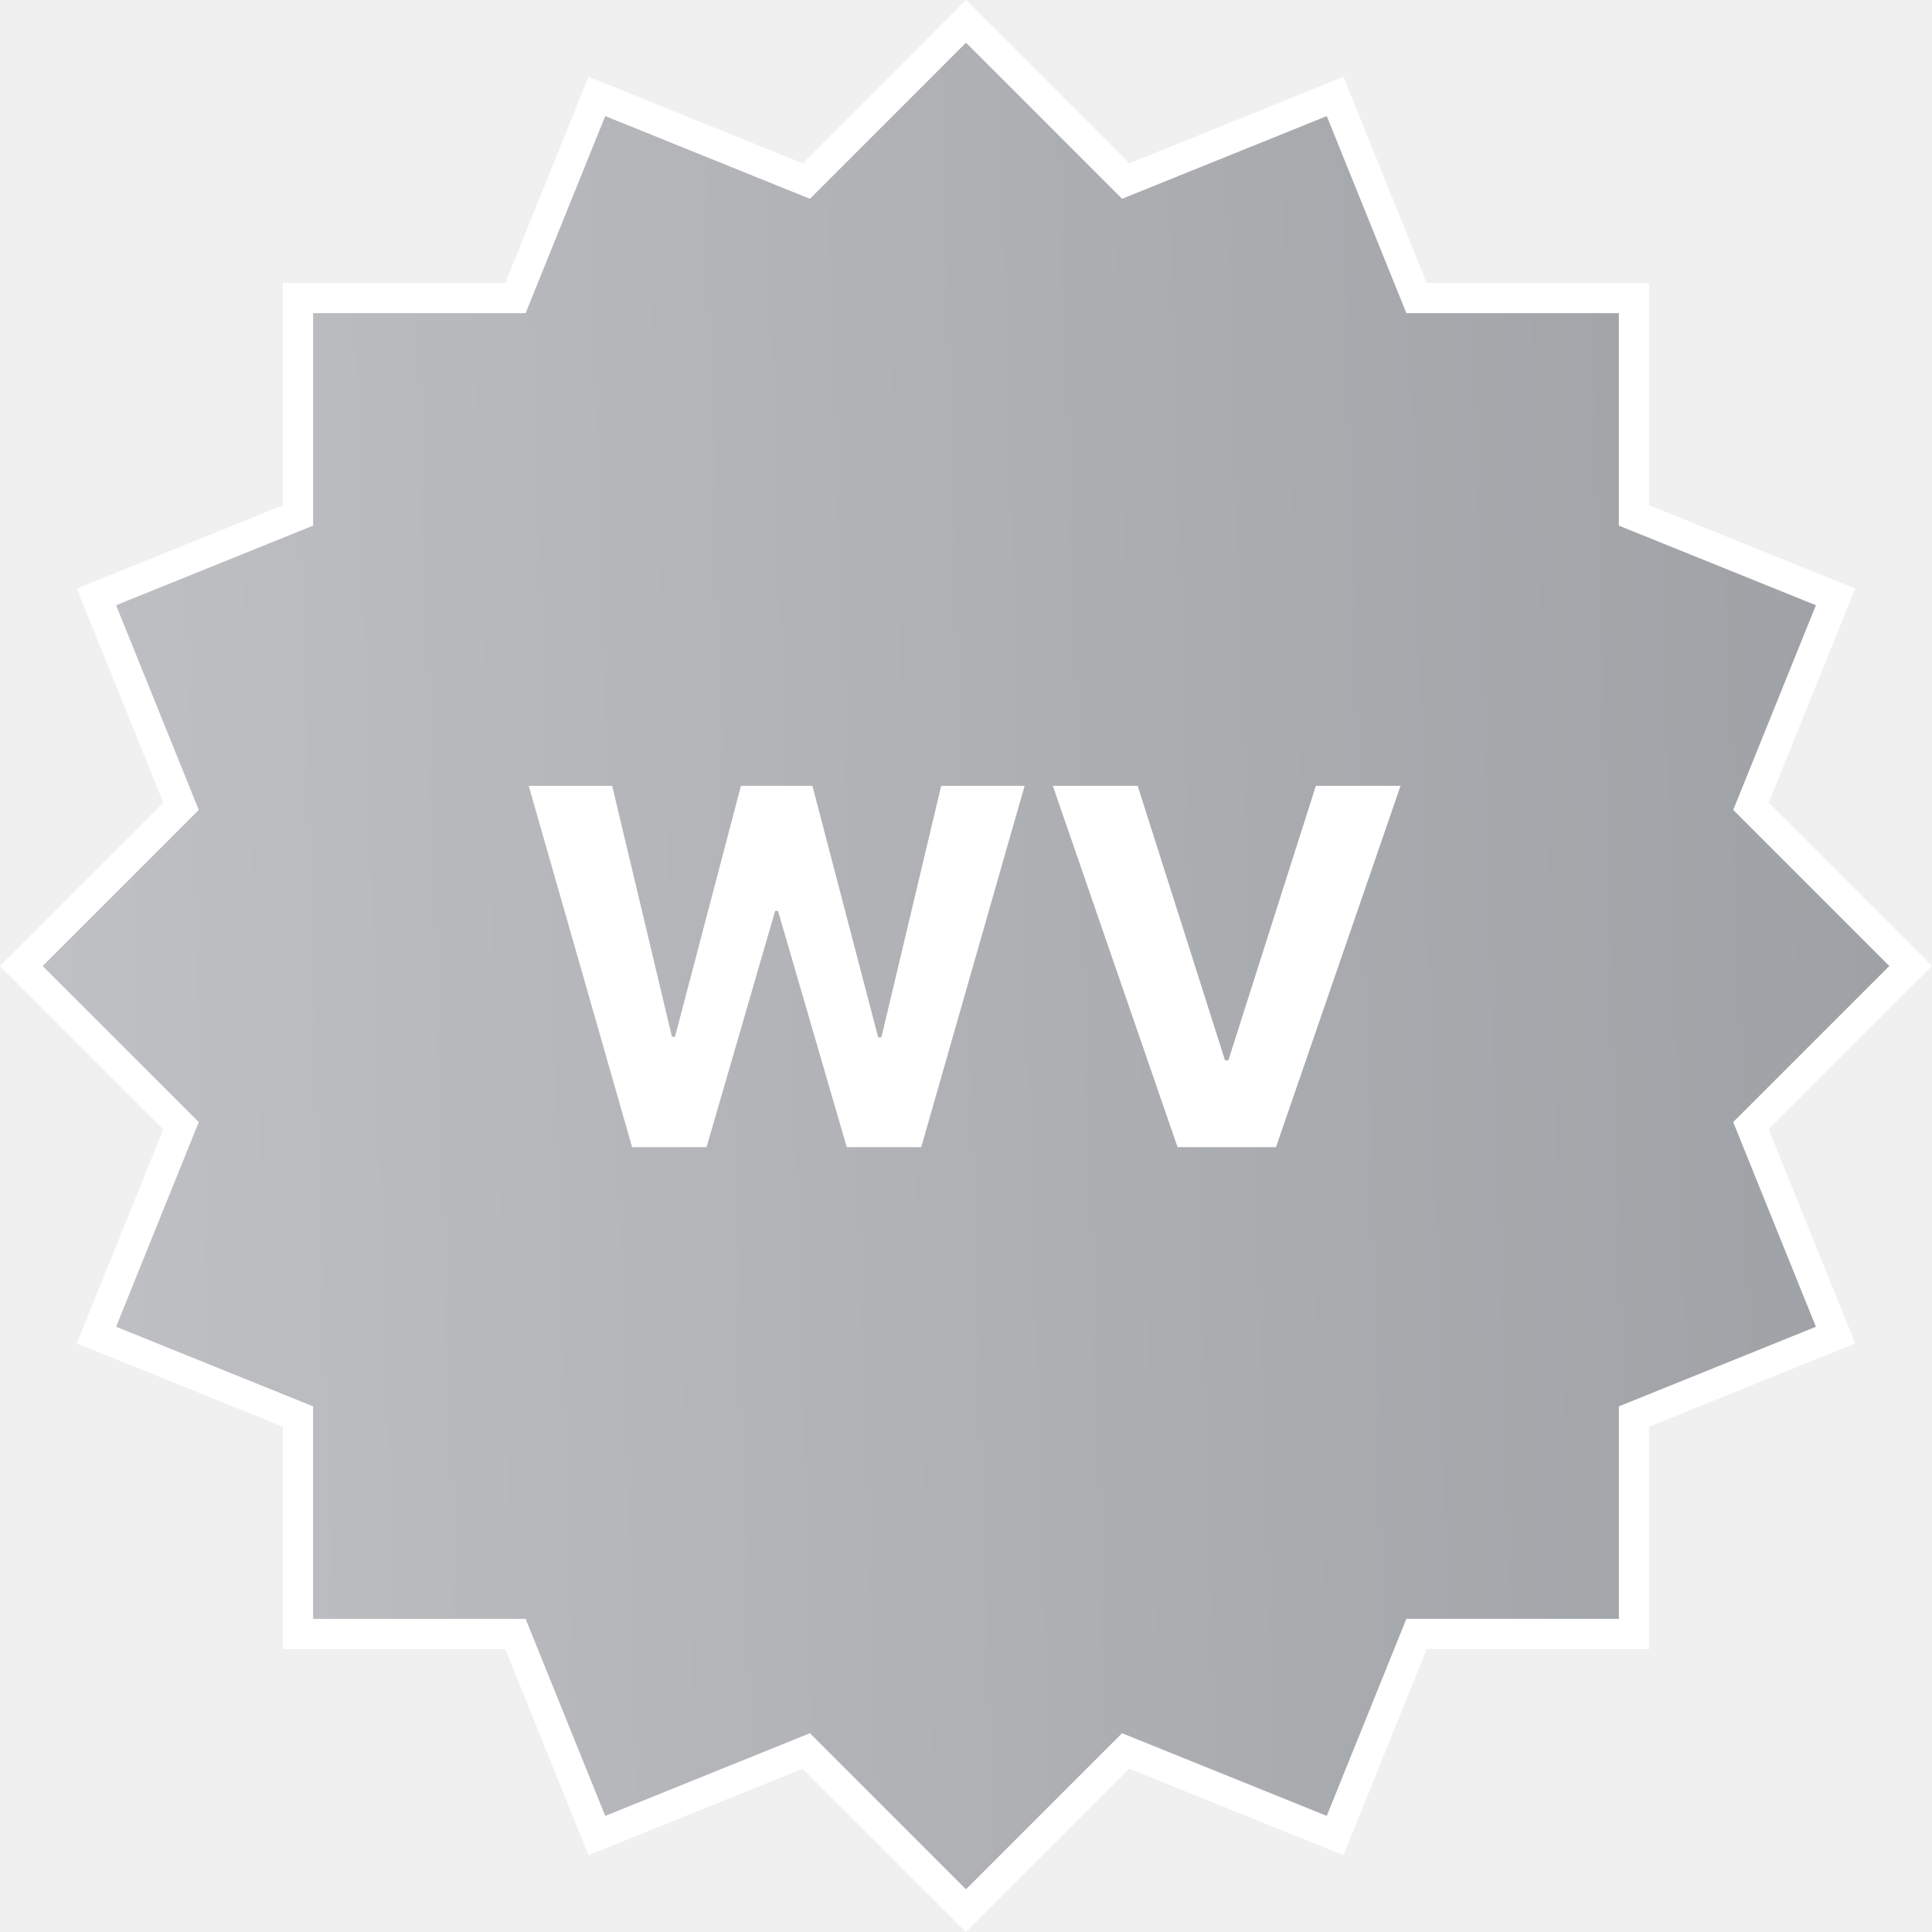
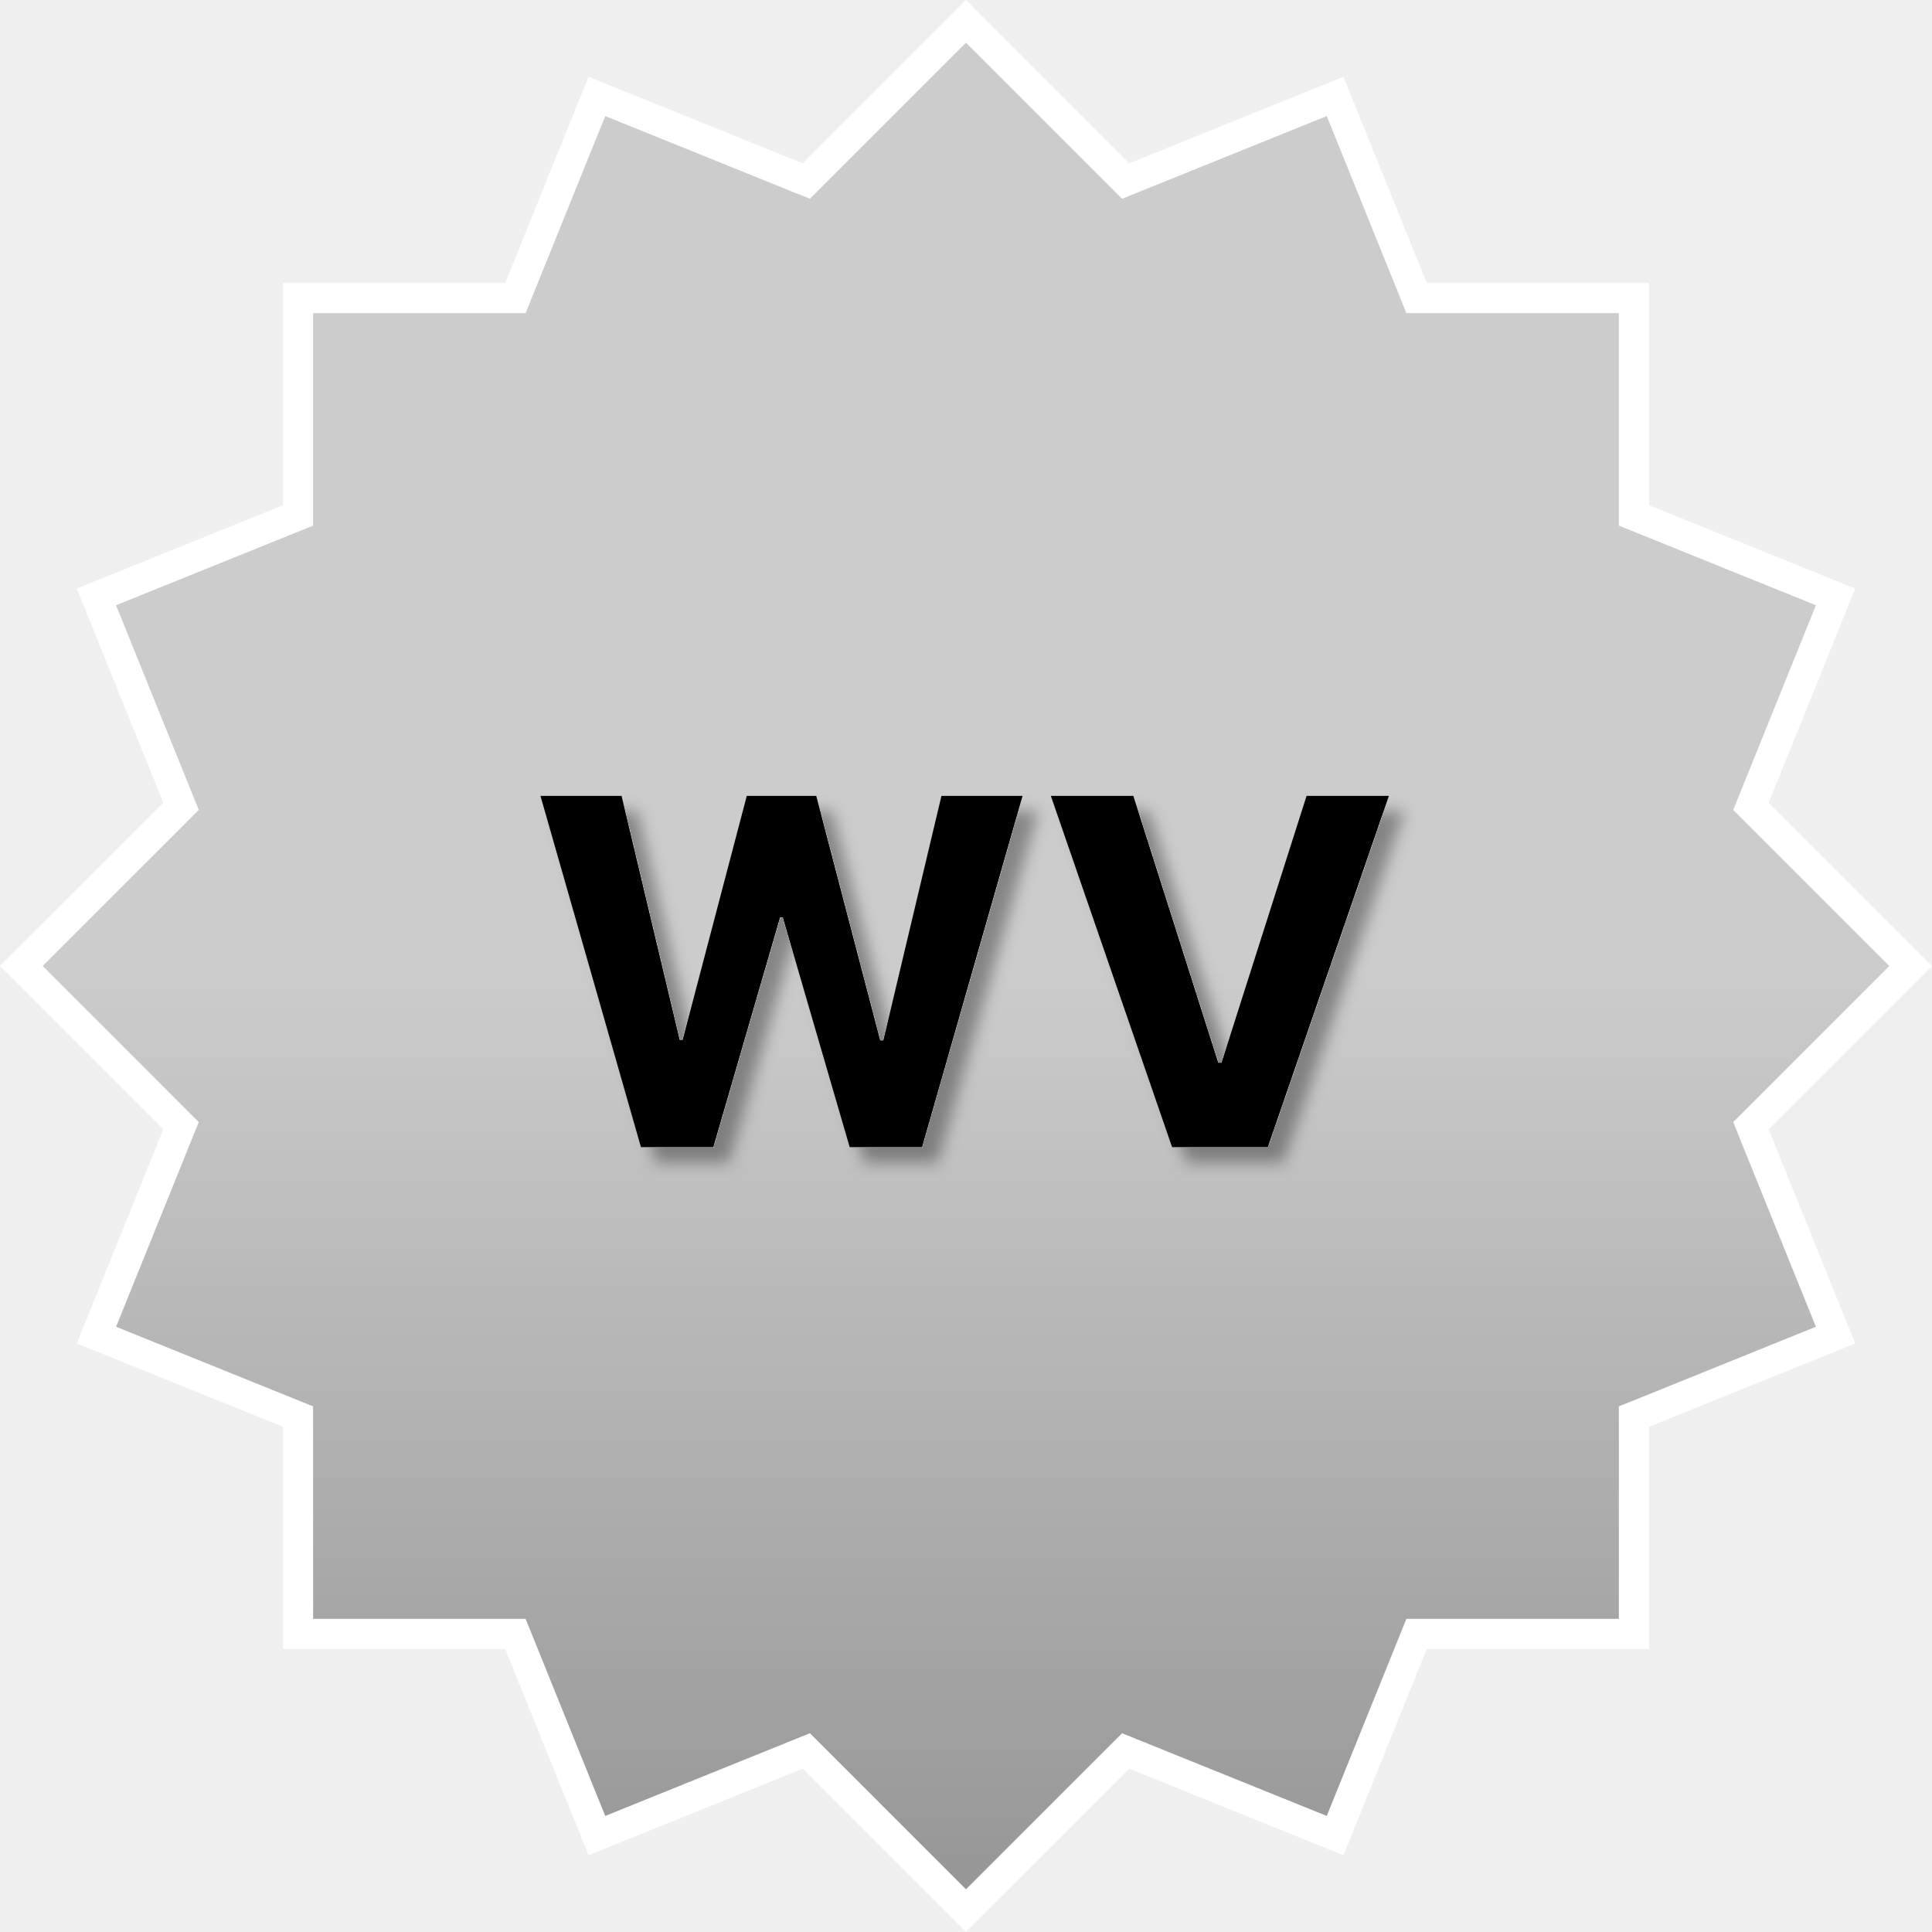
<svg xmlns="http://www.w3.org/2000/svg" width="64" height="64" viewBox="0 0 64 64" fill="none">
-   <path d="M5.873 26.403L3.195 19.773L9.56 17.201L9.872 17.075V16.738L9.872 9.873L16.738 9.873H17.075L17.201 9.56L19.773 3.195L26.403 5.874L26.71 5.998L26.944 5.764L32 0.707L37.056 5.763L37.29 5.997L37.597 5.873L44.227 3.195L46.799 9.56L46.925 9.873H47.262L54.127 9.873V16.738V17.075L54.44 17.201L60.805 19.773L58.127 26.403L58.003 26.71L58.237 26.944L63.293 32L58.236 37.056L58.002 37.29L58.126 37.597L60.805 44.227L54.44 46.799L54.127 46.925V47.263V54.127H47.262H46.925L46.799 54.44L44.227 60.805L37.597 58.127L37.29 58.003L37.056 58.237L32 63.293L26.944 58.237L26.71 58.003L26.403 58.127L19.773 60.805L17.201 54.44L17.075 54.127H16.737H9.872L9.872 47.263V46.925L9.56 46.799L3.195 44.227L5.873 37.597L5.997 37.29L5.763 37.056L0.707 32L5.763 26.944L5.997 26.71L5.873 26.403Z" fill="url(#paint0_linear_1566_120473)" stroke="white" />
-   <path d="M20.939 38L17.514 26.031H20.279L22.26 34.347H22.359L24.545 26.031H26.912L29.091 34.365H29.197L31.178 26.031H33.942L30.517 38H28.051L25.772 30.175H25.678L23.405 38H20.939ZM37.687 26.031L40.58 35.125H40.691L43.59 26.031H46.395L42.269 38H39.008L34.876 26.031H37.687Z" fill="white" />
+   <path d="M9.872 46.925L9.56 46.799L3.194 44.227L5.873 37.597L5.997 37.29L0.707 32L5.764 26.944L5.997 26.71L5.873 26.403L3.193 19.773L9.56 17.201L9.872 17.075V9.873H17.075L17.201 9.56L19.773 3.194L26.402 5.874L26.71 5.997L32 0.707L37.29 5.997L37.598 5.873L44.227 3.194L46.799 9.56L46.925 9.873H54.127V17.075L54.44 17.201L60.805 19.773L58.127 26.403L58.003 26.71L63.293 32L58.003 37.29L58.126 37.598L60.805 44.227L54.44 46.799L54.127 46.925V54.127H46.925L46.799 54.44L44.227 60.806L37.597 58.127L37.29 58.003L37.056 58.236L31.999 63.292L26.71 58.003L26.403 58.127L19.773 60.806L17.201 54.44L17.074 54.127H9.872V46.925Z" fill="url(#paint0_linear_2036_88584)" stroke="white" />
+   <g filter="url(#filter0_d_2036_88584)">
+     <path d="M21.232 38L17.903 26.364H20.59L22.516 34.449H22.613L24.738 26.364H27.039L29.158 34.466H29.261L31.187 26.364H33.874L30.545 38H28.147L25.931 30.392H25.84L23.63 38H21.232ZM37.543 26.364L40.356 35.205H40.464L43.282 26.364H46.009L41.998 38H38.827L34.81 26.364H37.543Z" fill="black" />
+   </g>
  <defs>
-     <linearGradient id="paint0_linear_1566_120473" x1="3.361e-08" y1="46.171" x2="64.952" y2="44.254" gradientUnits="userSpaceOnUse">
-       <stop stop-color="#C0C1C4" />
-       <stop offset="1" stop-color="#9DA0A4" />
+     <filter id="filter0_d_2036_88584" x="17.902" y="26.363" width="29.105" height="12.637" filterUnits="userSpaceOnUse" color-interpolation-filters="sRGB">
+       <feFlood flood-opacity="0" result="BackgroundImageFix" />
+       <feColorMatrix in="SourceAlpha" type="matrix" values="0 0 0 0 0 0 0 0 0 0 0 0 0 0 0 0 0 0 127 0" result="hardAlpha" />
+       <feOffset dx="0.5" dy="0.5" />
+       <feGaussianBlur stdDeviation="0.25" />
+       <feComposite in2="hardAlpha" operator="out" />
+       <feColorMatrix type="matrix" values="0 0 0 0 0 0 0 0 0 0 0 0 0 0 0 0 0 0 0.35 0" />
+       <feBlend mode="normal" in2="BackgroundImageFix" result="effect1_dropShadow_2036_88584" />
+       <feBlend mode="normal" in="SourceGraphic" in2="effect1_dropShadow_2036_88584" result="shape" />
+     </filter>
+     <linearGradient id="paint0_linear_2036_88584" x1="32" y1="0" x2="32" y2="64" gradientUnits="userSpaceOnUse">
+       <stop offset="0.5" stop-color="#CCCCCC" />
+       <stop offset="1" stop-color="#949494" />
    </linearGradient>
  </defs>
</svg>
